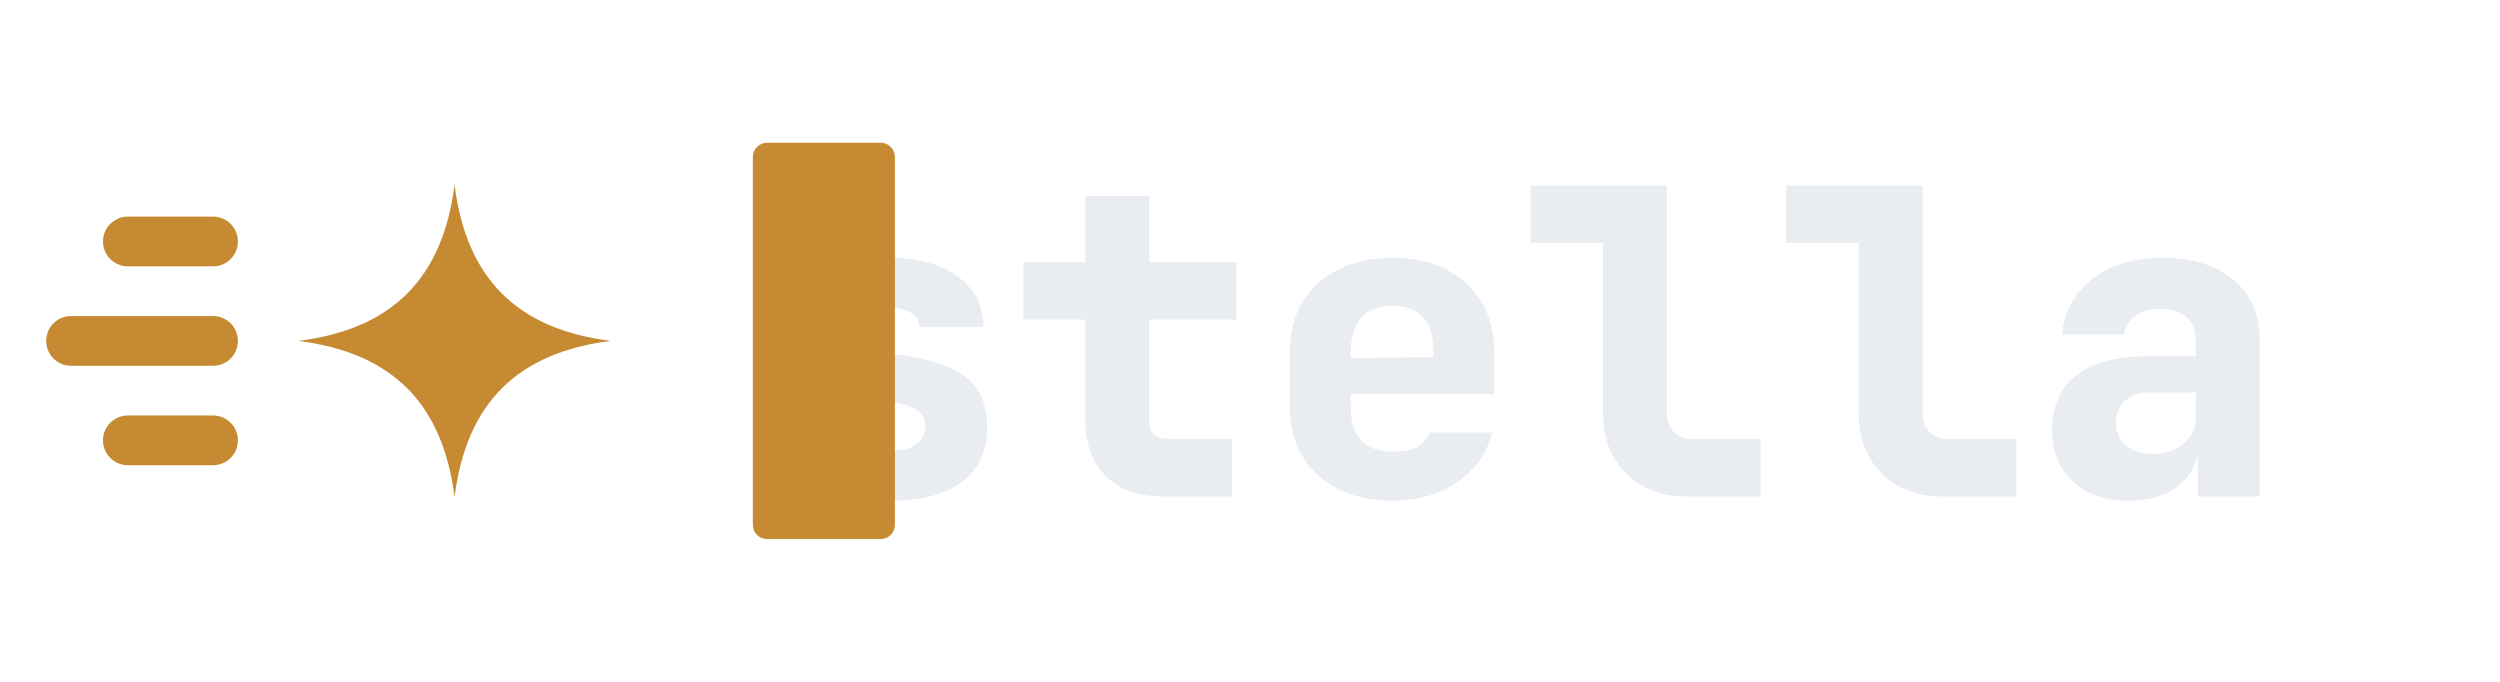
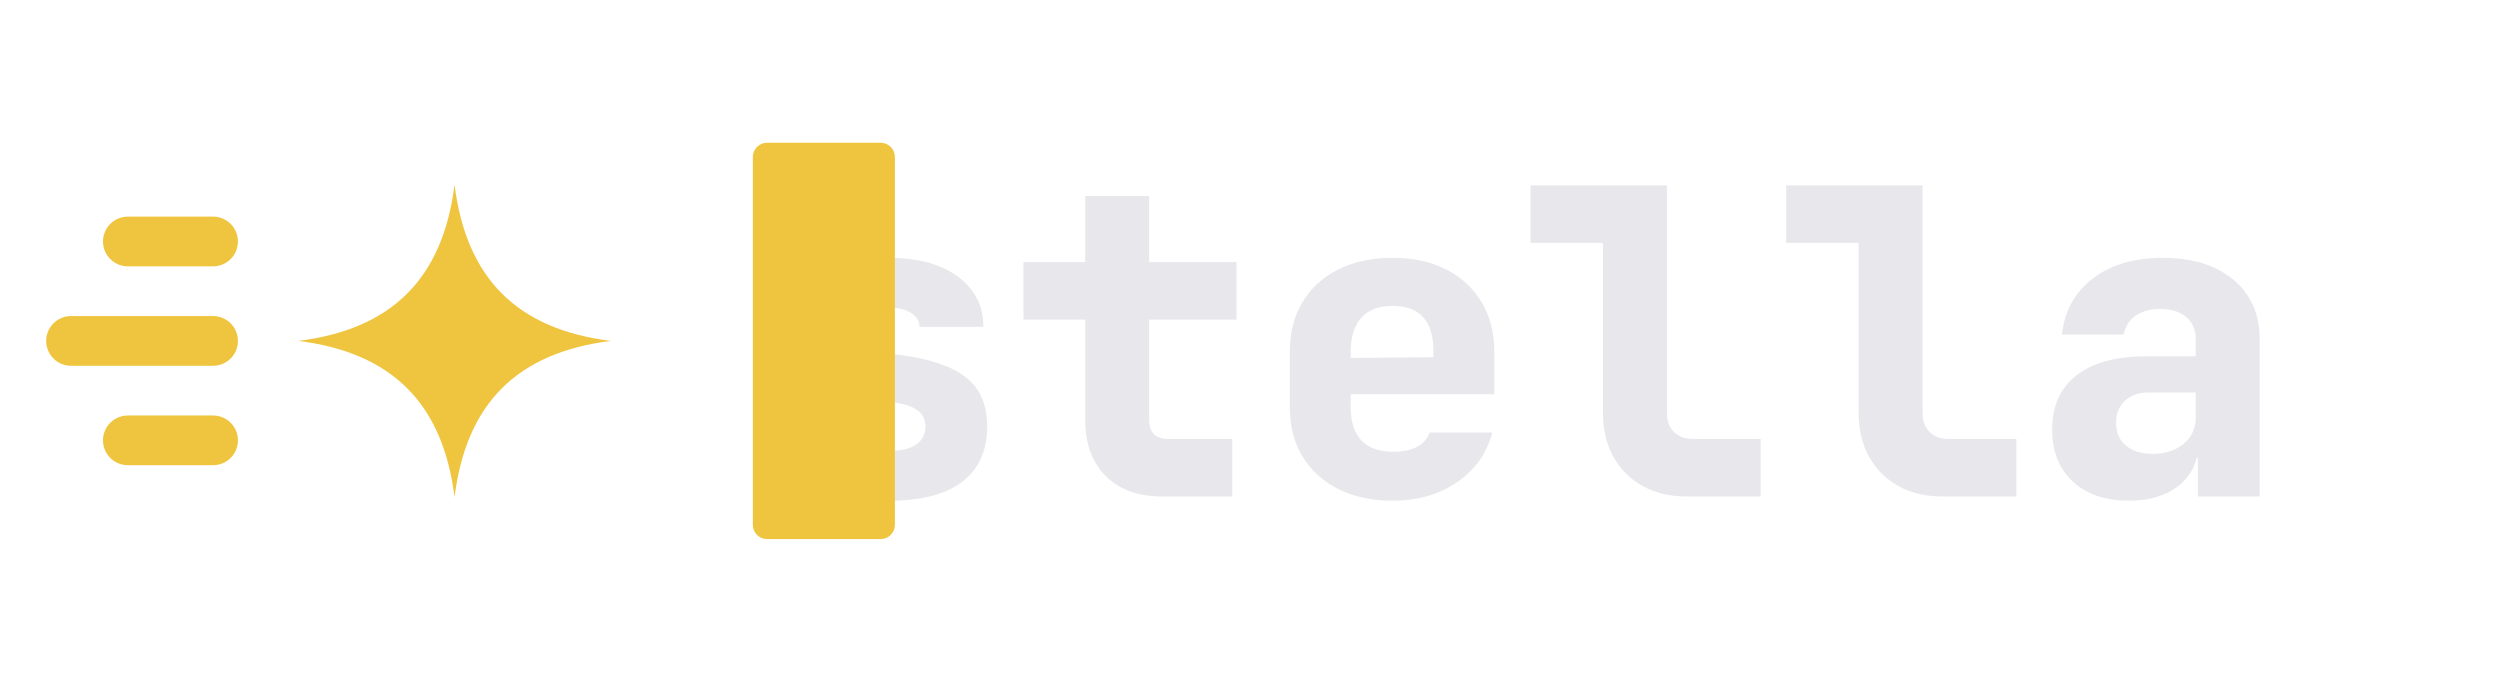
<svg xmlns="http://www.w3.org/2000/svg" width="352" height="96" viewBox="0 0 352 96" fill="none">
-   <style>@media (prefers-color-scheme: light){.mk{fill:#8B5E1A !important;stroke:#8B5E1A !important}}
+   <style>@media (prefers-color-scheme: light){.mk{fill:#EFC53F !important;stroke:#EFC53F !important}}
  .sp-all{animation:spAll 3.6s linear infinite}
  @keyframes spAll{0%,93%{opacity:1}
    99%,100%{opacity:0}}
  @media (prefers-reduced-motion:reduce){*{animation:none !important}
-     .cur{opacity:0 !important}}.sp-t0{animation:spT0 3.6s linear infinite}@keyframes spT0{0%,4.5%{opacity:0;transform:translateX(-14px);animation-timing-function:cubic-bezier(.22,.9,.35,1)}11.5%,100%{opacity:1;transform:translateX(0)}}.sp-t1{animation:spT1 3.6s linear infinite}@keyframes spT1{0%,1%{opacity:0;transform:translateX(-14px);animation-timing-function:cubic-bezier(.22,.9,.35,1)}8%,100%{opacity:1;transform:translateX(0)}}.sp-t2{animation:spT2 3.6s linear infinite}@keyframes spT2{0%,8%{opacity:0;transform:translateX(-14px);animation-timing-function:cubic-bezier(.22,.9,.35,1)}15%,100%{opacity:1;transform:translateX(0)}}.sp-star{transform-box:fill-box;transform-origin:center;animation:spS 3.6s linear infinite}@keyframes spS{0%,16%{opacity:0;transform:scale(0);animation-timing-function:cubic-bezier(.34,1.56,.64,1)}26%,100%{opacity:1;transform:scale(1)}}.lt0{animation:lt0 3.6s steps(1,end) infinite}@keyframes lt0{0%{opacity:0}28%{opacity:1}100%{opacity:1}}.lt1{animation:lt1 3.6s steps(1,end) infinite}@keyframes lt1{0%{opacity:0}33%{opacity:1}100%{opacity:1}}.lt2{animation:lt2 3.6s steps(1,end) infinite}@keyframes lt2{0%{opacity:0}38%{opacity:1}100%{opacity:1}}.lt3{animation:lt3 3.6s steps(1,end) infinite}@keyframes lt3{0%{opacity:0}43%{opacity:1}100%{opacity:1}}.lt4{animation:lt4 3.6s steps(1,end) infinite}@keyframes lt4{0%{opacity:0}48%{opacity:1}100%{opacity:1}}.lt5{animation:lt5 3.6s steps(1,end) infinite}@keyframes lt5{0%{opacity:0}53%{opacity:1}100%{opacity:1}}.cur{animation:cur 3.6s steps(1,end) infinite}@keyframes cur{0%,24%{opacity:0;transform:translateX(0)}28%{opacity:1;transform:translateX(0px)}33%{opacity:1;transform:translateX(36px)}38%{opacity:1;transform:translateX(72px)}43%{opacity:1;transform:translateX(108px)}48%{opacity:1;transform:translateX(144px)}53%{opacity:1;transform:translateX(180px)}58%{opacity:1;transform:translateX(216px)}58%{opacity:0;transform:translateX(216px)}62.5%{opacity:1;transform:translateX(216px)}67%{opacity:0;transform:translateX(216px)}71.5%{opacity:1;transform:translateX(216px)}76%{opacity:0;transform:translateX(216px)}80.5%{opacity:1;transform:translateX(216px)}85%{opacity:0;transform:translateX(216px)}89.5%{opacity:1;transform:translateX(216px)}90%,100%{opacity:0;transform:translateX(216px)}}@media (prefers-color-scheme:light){.lt{fill:#070B10 !important}}</style>
+     .cur{opacity:0 !important}}.sp-t0{animation:spT0 3.6s linear infinite}@keyframes spT0{0%,4.5%{opacity:0;transform:translateX(-14px);animation-timing-function:cubic-bezier(.22,.9,.35,1)}11.5%,100%{opacity:1;transform:translateX(0)}}.sp-t1{animation:spT1 3.6s linear infinite}@keyframes spT1{0%,1%{opacity:0;transform:translateX(-14px);animation-timing-function:cubic-bezier(.22,.9,.35,1)}8%,100%{opacity:1;transform:translateX(0)}}.sp-t2{animation:spT2 3.6s linear infinite}@keyframes spT2{0%,8%{opacity:0;transform:translateX(-14px);animation-timing-function:cubic-bezier(.22,.9,.35,1)}15%,100%{opacity:1;transform:translateX(0)}}.sp-star{transform-box:fill-box;transform-origin:center;animation:spS 3.6s linear infinite}@keyframes spS{0%,16%{opacity:0;transform:scale(0);animation-timing-function:cubic-bezier(.34,1.56,.64,1)}26%,100%{opacity:1;transform:scale(1)}}.lt0{animation:lt0 3.6s steps(1,end) infinite}@keyframes lt0{0%{opacity:0}28%{opacity:1}100%{opacity:1}}.lt1{animation:lt1 3.6s steps(1,end) infinite}@keyframes lt1{0%{opacity:0}33%{opacity:1}100%{opacity:1}}.lt2{animation:lt2 3.6s steps(1,end) infinite}@keyframes lt2{0%{opacity:0}38%{opacity:1}100%{opacity:1}}.lt3{animation:lt3 3.6s steps(1,end) infinite}@keyframes lt3{0%{opacity:0}43%{opacity:1}100%{opacity:1}}.lt4{animation:lt4 3.6s steps(1,end) infinite}@keyframes lt4{0%{opacity:0}48%{opacity:1}100%{opacity:1}}.lt5{animation:lt5 3.6s steps(1,end) infinite}@keyframes lt5{0%{opacity:0}53%{opacity:1}100%{opacity:1}}.cur{animation:cur 3.6s steps(1,end) infinite}@keyframes cur{0%,24%{opacity:0;transform:translateX(0)}28%{opacity:1;transform:translateX(0px)}33%{opacity:1;transform:translateX(36px)}38%{opacity:1;transform:translateX(72px)}43%{opacity:1;transform:translateX(108px)}48%{opacity:1;transform:translateX(144px)}53%{opacity:1;transform:translateX(180px)}58%{opacity:1;transform:translateX(216px)}58%{opacity:0;transform:translateX(216px)}62.5%{opacity:1;transform:translateX(216px)}67%{opacity:0;transform:translateX(216px)}71.5%{opacity:1;transform:translateX(216px)}76%{opacity:0;transform:translateX(216px)}80.5%{opacity:1;transform:translateX(216px)}85%{opacity:0;transform:translateX(216px)}89.5%{opacity:1;transform:translateX(216px)}90%,100%{opacity:0;transform:translateX(216px)}}@media (prefers-color-scheme:light){.lt{fill:#141416 !important}}</style>
  <g class="sp-all">
-     <line class="mk sp-t0" x1="10" y1="48" x2="30" y2="48" stroke="#C58A32" stroke-width="7" stroke-linecap="round" />
-     <line class="mk sp-t1" x1="18" y1="34" x2="30" y2="34" stroke="#C58A32" stroke-width="7" stroke-linecap="round" />
-     <line class="mk sp-t2" x1="18" y1="62" x2="30" y2="62" stroke="#C58A32" stroke-width="7" stroke-linecap="round" />
-     <path class="mk sp-star" d="M64 26 C65.65 39.2 72.8 46.35 86 48 C72.8 49.65 65.65 56.8 64 70 C62.35 56.8 55.2 49.65 42 48 C55.2 46.35 62.35 39.2 64 26 Z" fill="#C58A32" />
-     <path class="lt lt0" d="M122.62 70.5Q118.54 70.5 115.48 69.21Q112.42 67.92 110.71 65.64Q109.0 63.36 109.0 60.3H118.0Q118.0 61.74 119.29 62.61Q120.58 63.48 122.62 63.48H125.26Q127.72 63.48 129.01 62.58Q130.3 61.68 130.3 60.06Q130.3 58.56 129.16 57.75Q128.02 56.94 125.62 56.64L121.78 56.16Q115.6 55.38 112.78 53.16Q109.96 50.94 109.96 46.38Q109.96 41.58 113.26 38.94Q116.56 36.3 122.92 36.3H125.2Q131.26 36.3 134.86 38.94Q138.46 41.58 138.46 46.02H129.46Q129.46 44.82 128.29 44.07Q127.12 43.32 125.2 43.32H122.92Q120.7 43.32 119.68 44.07Q118.66 44.82 118.66 46.32Q118.66 47.7 119.59 48.42Q120.52 49.14 122.56 49.44L126.7 49.98Q132.94 50.76 135.97 53.1Q139.0 55.44 139.0 60.06Q139.0 65.1 135.52 67.8Q132.04 70.5 125.26 70.5Z" fill="#E9EDF2" />
-     <path class="lt lt1" d="M163.6 69.9Q158.56 69.9 155.68 67.02Q152.8 64.14 152.8 59.1V45H144.1V36.9H152.8V27.6H161.8V36.9H174.1V45H161.8V59.1Q161.8 61.8 164.5 61.8H173.5V69.9Z" fill="#E9EDF2" />
-     <path class="lt lt2" d="M196.06 70.5Q191.68 70.5 188.41 68.85Q185.14 67.2 183.37 64.23Q181.6 61.26 181.6 57.3V49.5Q181.6 45.54 183.37 42.57Q185.14 39.6 188.41 37.95Q191.68 36.3 196.06 36.3Q200.44 36.3 203.65 37.95Q206.86 39.6 208.63 42.57Q210.4 45.54 210.4 49.5V55.5H190.18V57.3Q190.18 60.42 191.68 62.01Q193.18 63.6 196.18 63.6Q198.28 63.6 199.57 62.88Q200.86 62.16 201.28 60.9H210.1Q209.02 65.22 205.21 67.86Q201.4 70.5 196.06 70.5ZM201.82 50.88V49.38Q201.82 46.32 200.41 44.7Q199.0 43.08 196.06 43.08Q193.12 43.08 191.65 44.76Q190.18 46.44 190.18 49.5V50.4L202.42 50.28Z" fill="#E9EDF2" />
-     <path class="lt lt3" d="M237.4 69.9Q233.92 69.9 231.28 68.43Q228.64 66.96 227.17 64.32Q225.7 61.68 225.7 58.2V34.2H215.5V26.1H234.7V58.2Q234.7 59.82 235.69 60.81Q236.68 61.8 238.3 61.8H247.9V69.9Z" fill="#E9EDF2" />
-     <path class="lt lt4" d="M273.4 69.9Q269.92 69.9 267.28 68.43Q264.64 66.96 263.17 64.32Q261.7 61.68 261.7 58.2V34.2H251.5V26.1H270.7V58.2Q270.7 59.82 271.69 60.81Q272.68 61.8 274.3 61.8H283.9V69.9Z" fill="#E9EDF2" />
-     <path class="lt lt5" d="M299.74 70.5Q294.76 70.5 291.85 67.8Q288.94 65.1 288.94 60.48Q288.94 55.5 292.39 52.83Q295.84 50.16 302.32 50.16H309.16V47.7Q309.16 45.78 307.81 44.64Q306.46 43.5 304.18 43.5Q302.08 43.5 300.7 44.46Q299.32 45.42 299.02 47.1H290.32Q290.86 42.12 294.67 39.21Q298.48 36.3 304.48 36.3Q310.78 36.3 314.47 39.39Q318.16 42.48 318.16 47.7V69.9H309.46V64.5H308.02L309.52 62.4Q309.52 66.12 306.85 68.31Q304.18 70.5 299.74 70.5ZM303.1 63.9Q305.74 63.9 307.45 62.49Q309.16 61.08 309.16 58.8V55.26H302.5Q300.46 55.26 299.2 56.43Q297.94 57.6 297.94 59.52Q297.94 61.56 299.32 62.73Q300.7 63.9 303.1 63.9Z" fill="#E9EDF2" />
-     <rect class="mk cur" x="106" y="20.1" width="20" height="55.8" rx="2" fill="#C58A32" />
+     <line class="mk sp-t0" x1="10" y1="48" x2="30" y2="48" stroke="#EFC53F" stroke-width="7" stroke-linecap="round" />
+     <line class="mk sp-t1" x1="18" y1="34" x2="30" y2="34" stroke="#EFC53F" stroke-width="7" stroke-linecap="round" />
+     <line class="mk sp-t2" x1="18" y1="62" x2="30" y2="62" stroke="#EFC53F" stroke-width="7" stroke-linecap="round" />
+     <path class="mk sp-star" d="M64 26 C65.65 39.2 72.8 46.35 86 48 C72.8 49.65 65.65 56.8 64 70 C62.35 56.8 55.2 49.65 42 48 C55.2 46.35 62.35 39.2 64 26 Z" fill="#EFC53F" />
+     <path class="lt lt0" d="M122.62 70.5Q118.54 70.5 115.48 69.21Q112.42 67.92 110.71 65.64Q109.0 63.36 109.0 60.3H118.0Q118.0 61.74 119.29 62.61Q120.58 63.48 122.62 63.48H125.26Q127.72 63.48 129.01 62.58Q130.3 61.68 130.3 60.06Q130.3 58.56 129.16 57.75Q128.02 56.94 125.62 56.64L121.78 56.16Q115.6 55.38 112.78 53.16Q109.96 50.94 109.96 46.38Q109.96 41.58 113.26 38.94Q116.56 36.3 122.92 36.3H125.2Q131.26 36.3 134.86 38.94Q138.46 41.58 138.46 46.02H129.46Q129.46 44.82 128.29 44.07Q127.12 43.32 125.2 43.32H122.92Q120.7 43.32 119.68 44.07Q118.66 44.82 118.66 46.32Q118.66 47.7 119.59 48.42Q120.52 49.14 122.56 49.44L126.7 49.98Q132.94 50.76 135.97 53.1Q139.0 55.44 139.0 60.06Q139.0 65.1 135.52 67.8Q132.04 70.5 125.26 70.5Z" fill="#E8E8EC" />
+     <path class="lt lt1" d="M163.6 69.9Q158.56 69.9 155.68 67.02Q152.8 64.14 152.8 59.1V45H144.1V36.9H152.8V27.6H161.8V36.9H174.1V45H161.8V59.1Q161.8 61.8 164.5 61.8H173.5V69.9Z" fill="#E8E8EC" />
+     <path class="lt lt2" d="M196.06 70.5Q191.68 70.5 188.41 68.85Q185.14 67.2 183.37 64.23Q181.6 61.26 181.6 57.3V49.5Q181.6 45.54 183.37 42.57Q185.14 39.6 188.41 37.95Q191.68 36.3 196.06 36.3Q200.44 36.3 203.65 37.95Q206.86 39.6 208.63 42.57Q210.4 45.54 210.4 49.5V55.5H190.18V57.3Q190.18 60.42 191.68 62.01Q193.18 63.6 196.18 63.6Q198.28 63.6 199.57 62.88Q200.86 62.16 201.28 60.9H210.1Q209.02 65.22 205.21 67.86Q201.4 70.5 196.06 70.5ZM201.82 50.88V49.38Q201.82 46.32 200.41 44.7Q199.0 43.08 196.06 43.08Q193.12 43.08 191.65 44.76Q190.18 46.44 190.18 49.5V50.4L202.42 50.28Z" fill="#E8E8EC" />
+     <path class="lt lt3" d="M237.4 69.9Q233.92 69.9 231.28 68.43Q228.64 66.96 227.17 64.32Q225.7 61.68 225.7 58.2V34.2H215.5V26.1H234.7V58.2Q234.7 59.82 235.69 60.81Q236.68 61.8 238.3 61.8H247.9V69.9Z" fill="#E8E8EC" />
+     <path class="lt lt4" d="M273.4 69.9Q269.92 69.9 267.28 68.43Q264.64 66.96 263.17 64.32Q261.7 61.68 261.7 58.2V34.2H251.5V26.1H270.7V58.2Q270.7 59.82 271.69 60.81Q272.68 61.8 274.3 61.8H283.9V69.9Z" fill="#E8E8EC" />
+     <path class="lt lt5" d="M299.74 70.5Q294.76 70.5 291.85 67.8Q288.94 65.1 288.94 60.48Q288.94 55.5 292.39 52.83Q295.84 50.16 302.32 50.16H309.16V47.7Q309.16 45.78 307.81 44.64Q306.46 43.5 304.18 43.5Q302.08 43.5 300.7 44.46Q299.32 45.42 299.02 47.1H290.32Q290.86 42.12 294.67 39.21Q298.48 36.3 304.48 36.3Q310.78 36.3 314.47 39.39Q318.16 42.48 318.16 47.7V69.9H309.46V64.5H308.02L309.52 62.4Q309.52 66.12 306.85 68.31Q304.18 70.5 299.74 70.5ZM303.1 63.9Q305.74 63.9 307.45 62.49Q309.16 61.08 309.16 58.8V55.26H302.5Q300.46 55.26 299.2 56.43Q297.94 57.6 297.94 59.52Q297.94 61.56 299.32 62.73Q300.7 63.9 303.1 63.9Z" fill="#E8E8EC" />
+     <rect class="mk cur" x="106" y="20.1" width="20" height="55.8" rx="2" fill="#EFC53F" />
  </g>
</svg>
